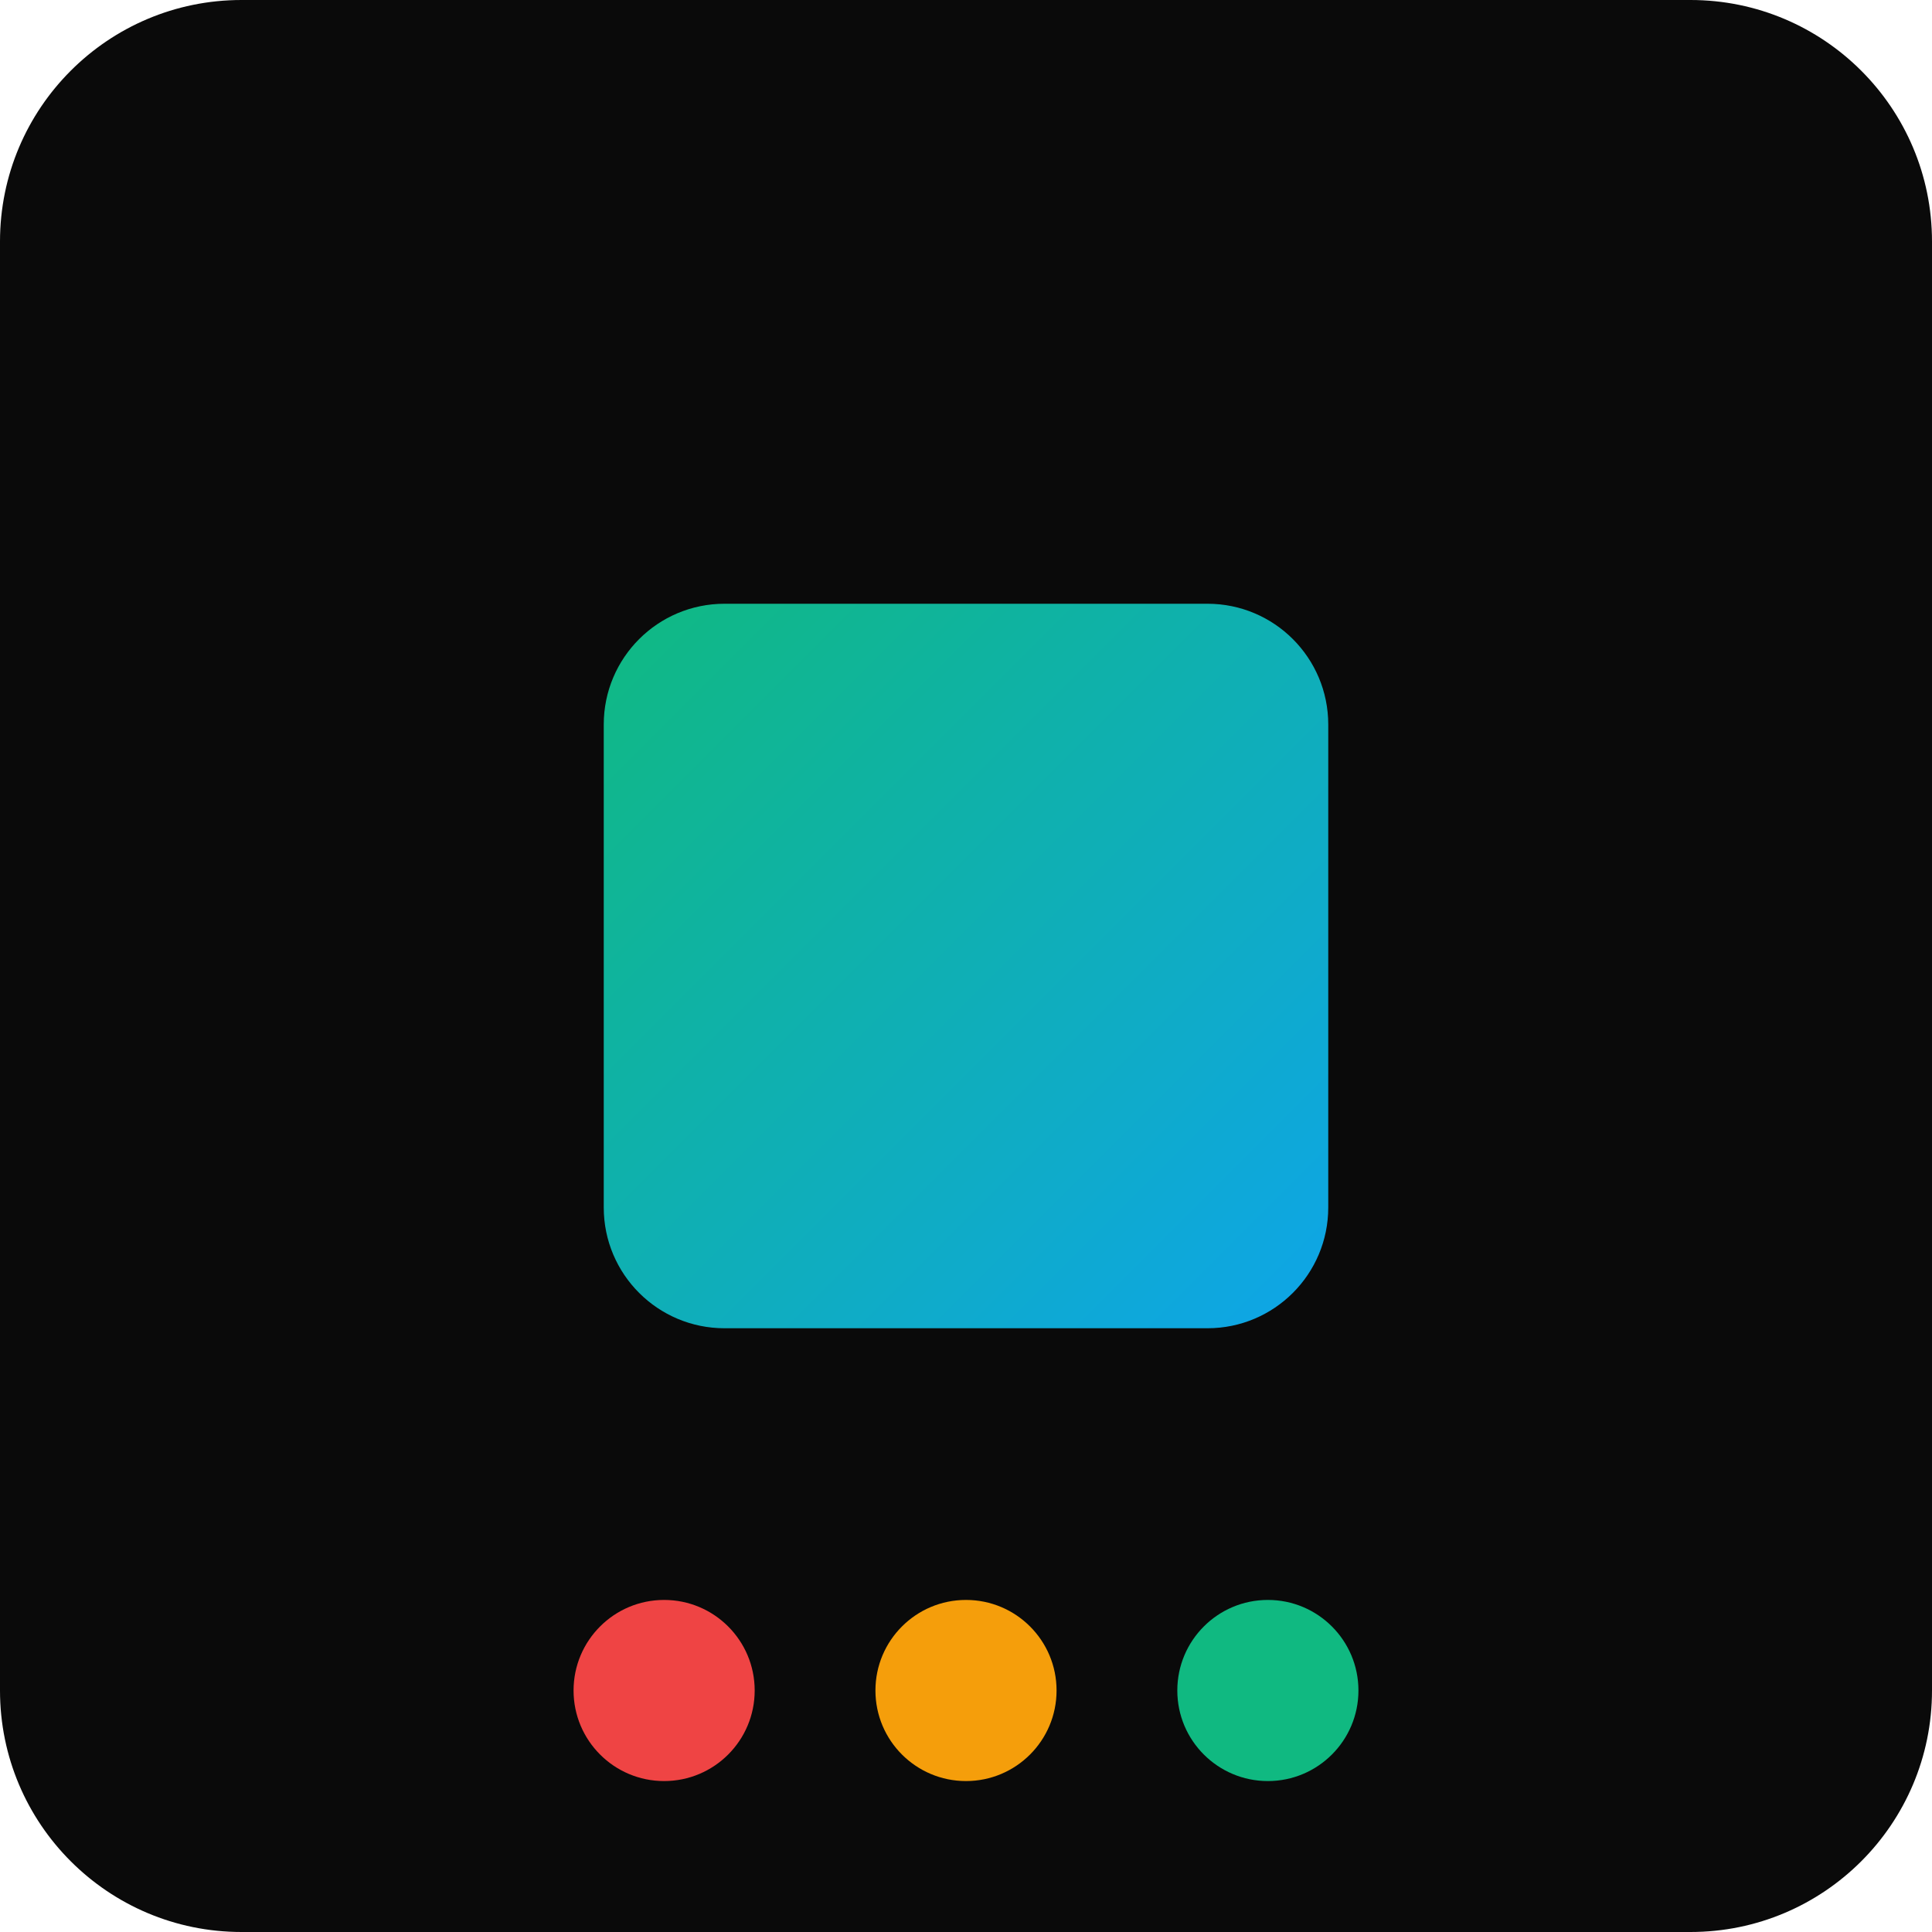
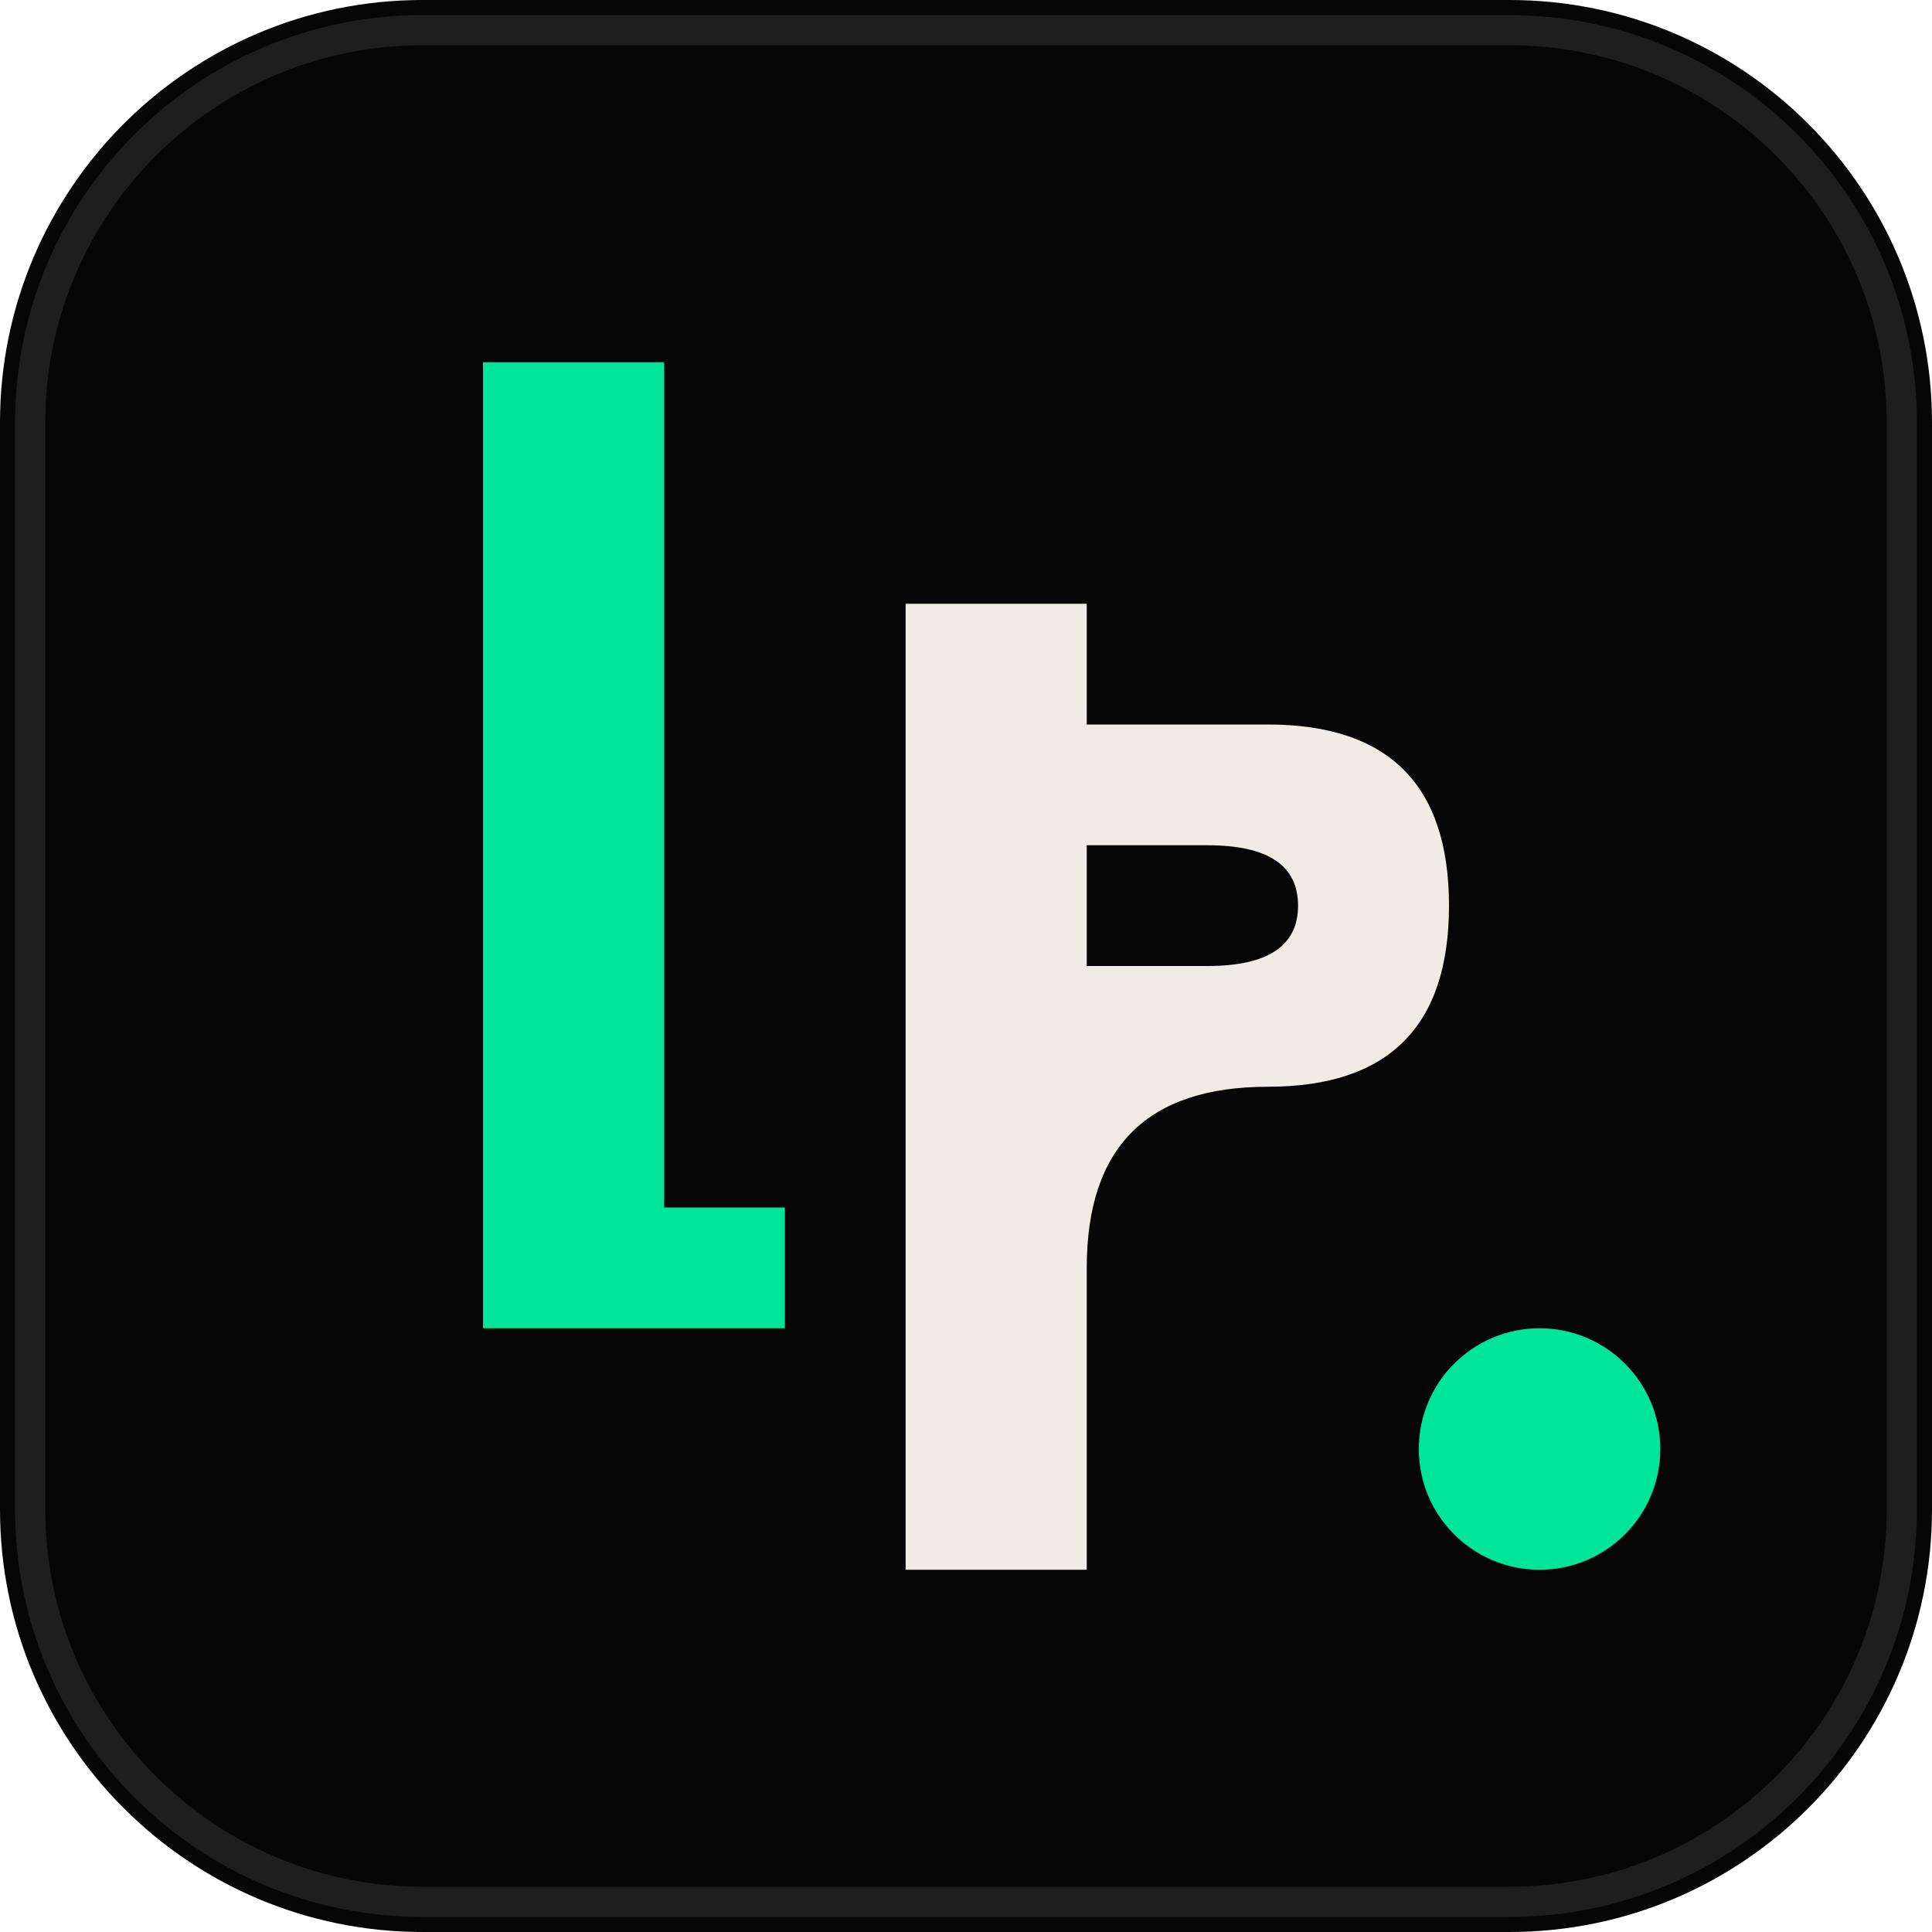
<svg xmlns="http://www.w3.org/2000/svg" width="64" height="64" viewBox="0 0 64 64">
-   <rect width="64" height="64" fill="#0a0a0a" rx="8" />
-   <rect x="20" y="20" width="24" height="24" fill="url(#gradient)" rx="4" />
-   <circle cx="22" cy="56" r="3" fill="#ef4444" />
-   <circle cx="32" cy="56" r="3" fill="#f59e0b" />
-   <circle cx="42" cy="56" r="3" fill="#10b981" />
-   <defs>
-     <linearGradient id="gradient" x1="0%" y1="0%" x2="100%" y2="100%">
-       <stop offset="0%" stop-color="#10b981" />
-       <stop offset="100%" stop-color="#0ea5e9" />
-     </linearGradient>
-   </defs>
+   <rect width="64" height="64" rx="14" fill="#060606" />
+   <rect width="62" height="62" x="1" y="1" rx="13" fill="none" stroke="#1e1e1e" stroke-width="1" />
+   <path d="M16 12 L16 44 L26 44 L26 40 L22 40 L22 12 Z" fill="#00e599" />
+   <path d="M30 20 L30 52 L36 52 L36 42 Q36 36 42 36 Q48 36 48 30 Q48 24 42 24 L36 24 L36 20 Z M36 28 L40 28 Q43 28 43 30 Q43 32 40 32 L36 32 Z" fill="#f0ece3" />
+   <circle cx="51" cy="48" r="4" fill="#00e599" />
</svg>
